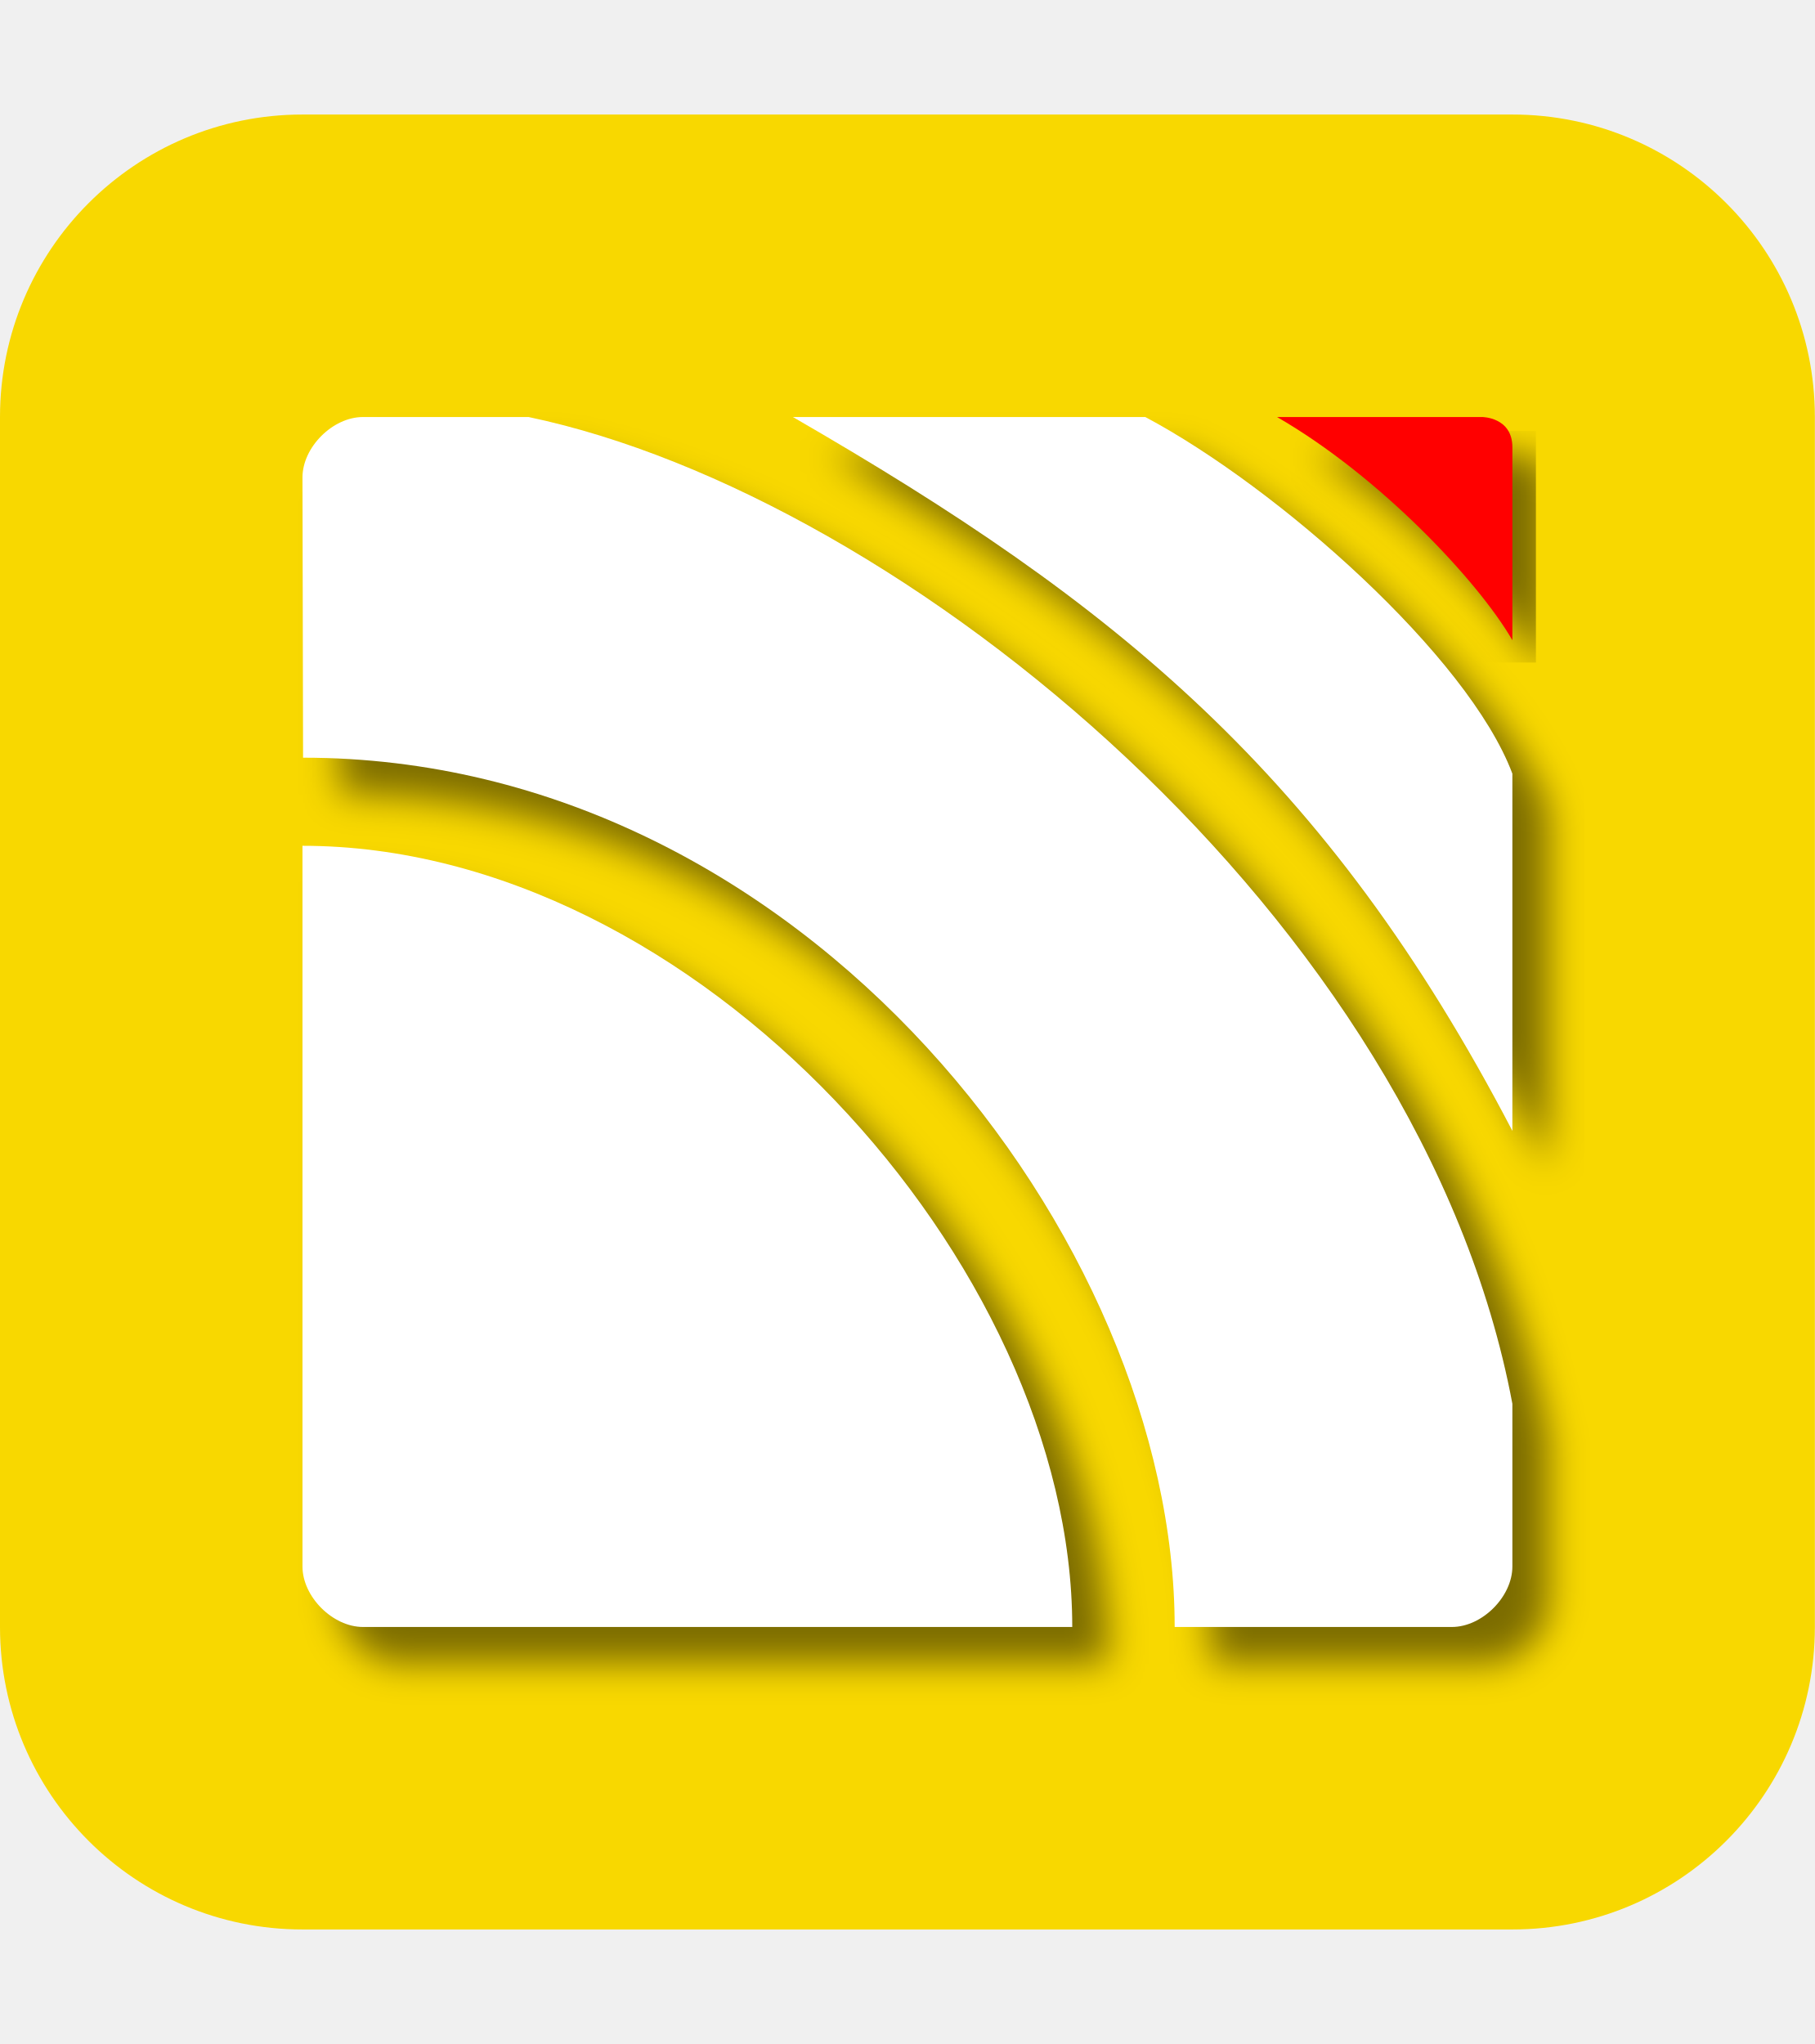
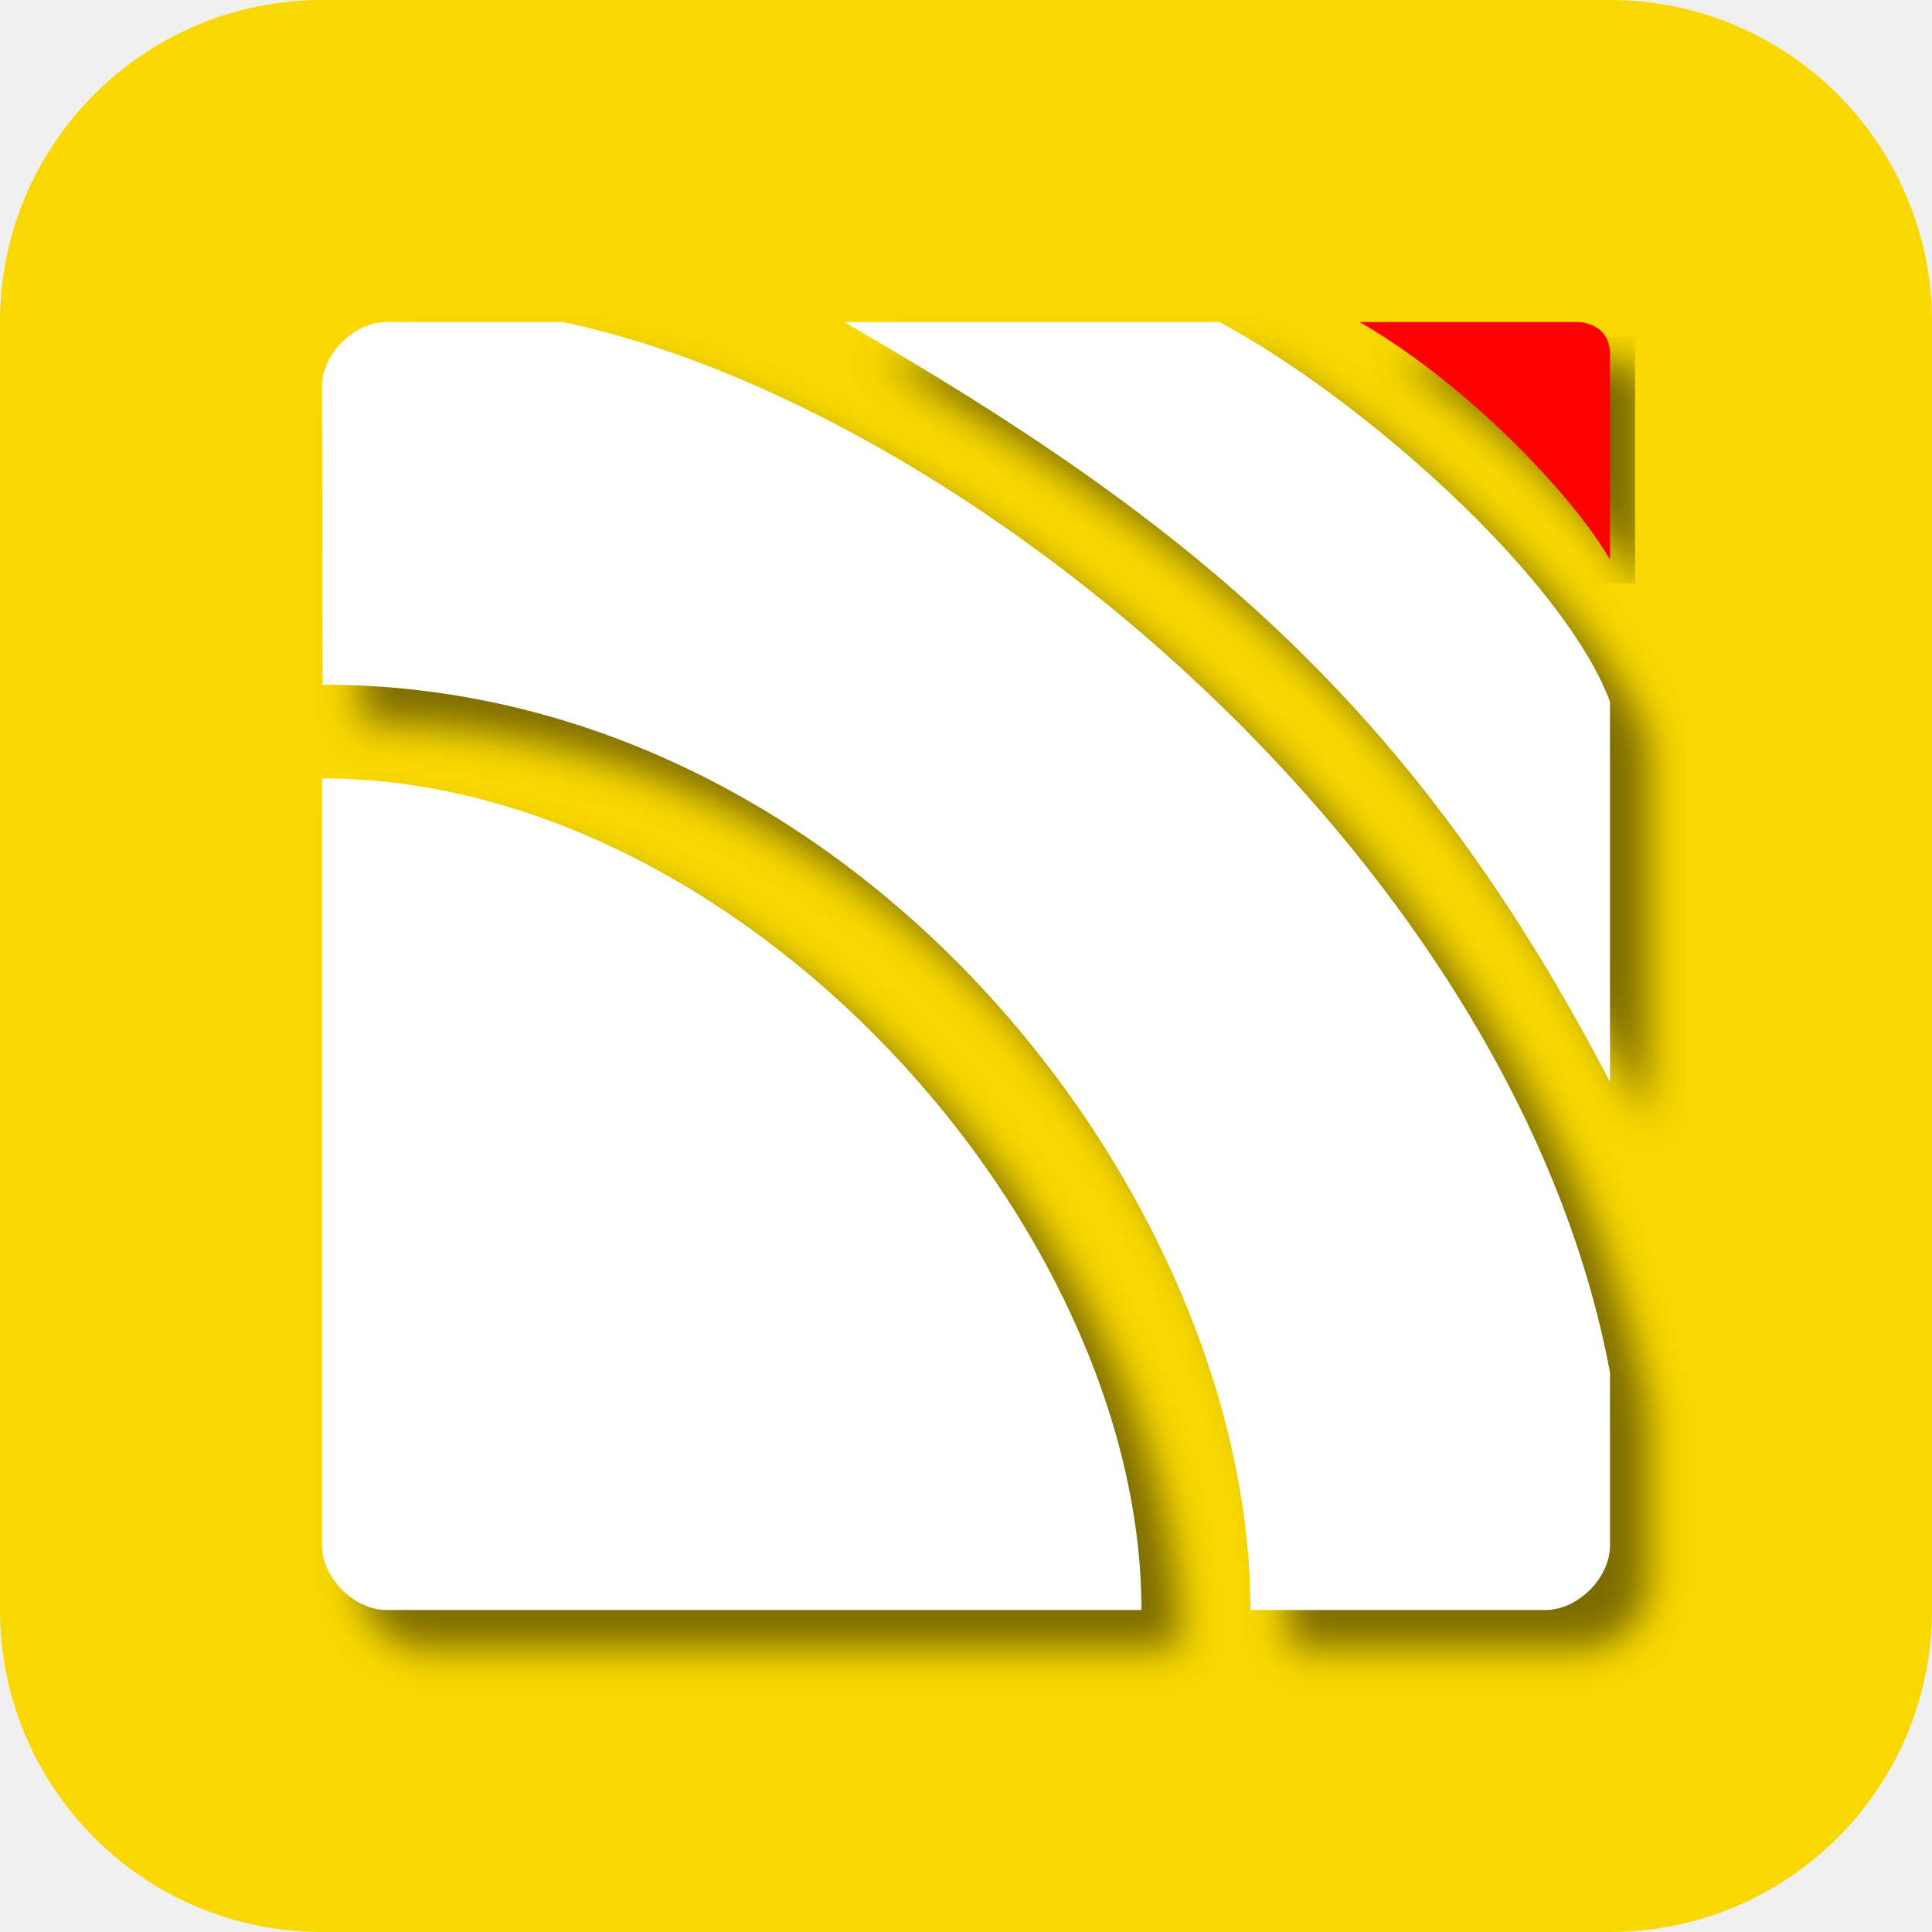
- <svg xmlns="http://www.w3.org/2000/svg" width="309" height="348" viewBox="0 0 309 348" id="svg8359" version="1.1">
+ <svg xmlns="http://www.w3.org/2000/svg" width="309" height="309" viewBox="0 0 309 309" id="svg8359" version="1.1">
  <defs id="defs8361">
    <filter style="color-interpolation-filters:sRGB" id="filter9385">
      <feFlood flood-opacity="0.498" flood-color="rgb(0,0,0)" result="flood" id="feFlood9387" />
      <feComposite in="flood" in2="SourceGraphic" operator="in" result="composite1" id="feComposite9389" />
      <feGaussianBlur in="composite1" stdDeviation="3" result="blur" id="feGaussianBlur9391" />
      <feOffset dx="6" dy="6" result="offset" id="feOffset9393" />
      <feComposite in="SourceGraphic" in2="offset" operator="over" result="composite2" id="feComposite9395" />
    </filter>
    <filter style="color-interpolation-filters:sRGB" id="filter9409">
      <feFlood flood-opacity="0.498" flood-color="rgb(0,0,0)" result="flood" id="feFlood9411" />
      <feComposite in="flood" in2="SourceGraphic" operator="in" result="composite1" id="feComposite9413" />
      <feGaussianBlur in="composite1" stdDeviation="3" result="blur" id="feGaussianBlur9415" />
      <feOffset dx="6" dy="6" result="offset" id="feOffset9417" />
      <feComposite in="SourceGraphic" in2="offset" operator="over" result="composite2" id="feComposite9419" />
    </filter>
    <filter style="color-interpolation-filters:sRGB" id="filter9421">
      <feFlood flood-opacity="0.498" flood-color="rgb(0,0,0)" result="flood" id="feFlood9423" />
      <feComposite in="flood" in2="SourceGraphic" operator="in" result="composite1" id="feComposite9425" />
      <feGaussianBlur in="composite1" stdDeviation="3" result="blur" id="feGaussianBlur9427" />
      <feOffset dx="6" dy="6" result="offset" id="feOffset9429" />
      <feComposite in="SourceGraphic" in2="offset" operator="over" result="composite2" id="feComposite9431" />
    </filter>
    <filter style="color-interpolation-filters:sRGB" id="filter9433">
      <feFlood flood-opacity="0.498" flood-color="rgb(0,0,0)" result="flood" id="feFlood9435" />
      <feComposite in="flood" in2="SourceGraphic" operator="in" result="composite1" id="feComposite9437" />
      <feGaussianBlur in="composite1" stdDeviation="3" result="blur" id="feGaussianBlur9439" />
      <feOffset dx="6" dy="6" result="offset" id="feOffset9441" />
      <feComposite in="SourceGraphic" in2="offset" operator="over" result="composite2" id="feComposite9443" />
    </filter>
  </defs>
-   <g id="layer1" transform="translate(0,-743.3622)">
+   <g id="layer1" transform="translate(0,-782.3622)">
    <g id="g847" transform="translate(0,-2.500003)">
-       <rect ry="51.5" rx="51.5" y="765.362" x="0" height="309" width="309" id="rect9161" style="fill:#f8d800;fill-opacity:1;stroke:none;stroke-width:1.03;stroke-opacity:1" />
-       <path transform="matrix(1.03,0,0,1.03,0,-9.570865)" id="path9183" d="M 177.246,1002.362 H 60 c -5,0 -10,-5 -10,-10 V 873.236 c 65,0 127.246,69.126 127.246,129.126 z" style="fill:#ffffff;fill-opacity:1;fill-rule:evenodd;stroke:none;stroke-width:1px;stroke-linecap:butt;stroke-linejoin:miter;stroke-opacity:1;filter:url(#filter9385)" />
-       <path transform="matrix(1.03,0,0,1.03,0,-9.570865)" id="path9403" d="M 50.097,858.673 50,812.362 c -0.01,-5 5,-10 10,-10 H 87.379 C 149.379,815.362 235,885.469 250,965.469 v 26.893 c 0,5 -5,10 -10,10 h -45.825 c 0,-63.804 -61.124,-143.689 -144.078,-143.689 z" style="fill:#ffffff;fill-opacity:1;fill-rule:evenodd;stroke:none;stroke-width:1px;stroke-linecap:butt;stroke-linejoin:miter;stroke-opacity:1;filter:url(#filter9385)" />
-       <path transform="matrix(1.03,0,0,1.03,0,-9.570865)" id="path9405" d="m 131.068,802.362 h 58.252 c 21.885,11.644 53.398,39.532 60.68,58.95 v 59.05 c -30.831,-59.123 -65.647,-87.236 -118.932,-118 z" style="fill:#ffffff;fill-opacity:1;fill-rule:evenodd;stroke:none;stroke-width:1px;stroke-linecap:butt;stroke-linejoin:miter;stroke-opacity:1;filter:url(#filter9385)" />
-       <path transform="matrix(1.03,0,0,1.03,0,-9.570865)" id="path9407" d="M 211.1,802.362 H 245 c 0,0 5,0 5,5 v 31.893 c -5.605,-9.709 -21.845,-27.046 -38.9,-36.893 z" style="fill:#ff0000;fill-opacity:1;fill-rule:evenodd;stroke:none;stroke-width:1px;stroke-linecap:butt;stroke-linejoin:miter;stroke-opacity:1;filter:url(#filter9385)" />
+       <g id="g848" transform="translate(0,19.5)">
+         <rect style="fill:#f8d800;fill-opacity:1;stroke:none;stroke-width:1.03;stroke-opacity:1" id="rect9161" width="309" height="309" x="0" y="765.362" rx="51.5" ry="51.5" />
+         <path style="fill:#ffffff;fill-opacity:1;fill-rule:evenodd;stroke:none;stroke-width:1px;stroke-linecap:butt;stroke-linejoin:miter;stroke-opacity:1;filter:url(#filter9385)" d="M 177.246,1002.362 H 60 c -5,0 -10,-5 -10,-10 V 873.236 c 65,0 127.246,69.126 127.246,129.126 z" id="path9183" transform="matrix(1.03,0,0,1.03,0,-9.570865)" />
+         <path style="fill:#ffffff;fill-opacity:1;fill-rule:evenodd;stroke:none;stroke-width:1px;stroke-linecap:butt;stroke-linejoin:miter;stroke-opacity:1;filter:url(#filter9385)" d="M 50.097,858.673 50,812.362 c -0.01,-5 5,-10 10,-10 H 87.379 C 149.379,815.362 235,885.469 250,965.469 v 26.893 c 0,5 -5,10 -10,10 h -45.825 c 0,-63.804 -61.124,-143.689 -144.078,-143.689 z" id="path9403" transform="matrix(1.03,0,0,1.03,0,-9.570865)" />
+         <path style="fill:#ffffff;fill-opacity:1;fill-rule:evenodd;stroke:none;stroke-width:1px;stroke-linecap:butt;stroke-linejoin:miter;stroke-opacity:1;filter:url(#filter9385)" d="m 131.068,802.362 h 58.252 c 21.885,11.644 53.398,39.532 60.68,58.95 v 59.05 c -30.831,-59.123 -65.647,-87.236 -118.932,-118 z" id="path9405" transform="matrix(1.03,0,0,1.03,0,-9.570865)" />
+         <path style="fill:#ff0000;fill-opacity:1;fill-rule:evenodd;stroke:none;stroke-width:1px;stroke-linecap:butt;stroke-linejoin:miter;stroke-opacity:1;filter:url(#filter9385)" d="M 211.1,802.362 H 245 c 0,0 5,0 5,5 v 31.893 c -5.605,-9.709 -21.845,-27.046 -38.9,-36.893 z" id="path9407" transform="matrix(1.03,0,0,1.03,0,-9.570865)" />
+       </g>
    </g>
  </g>
</svg>
